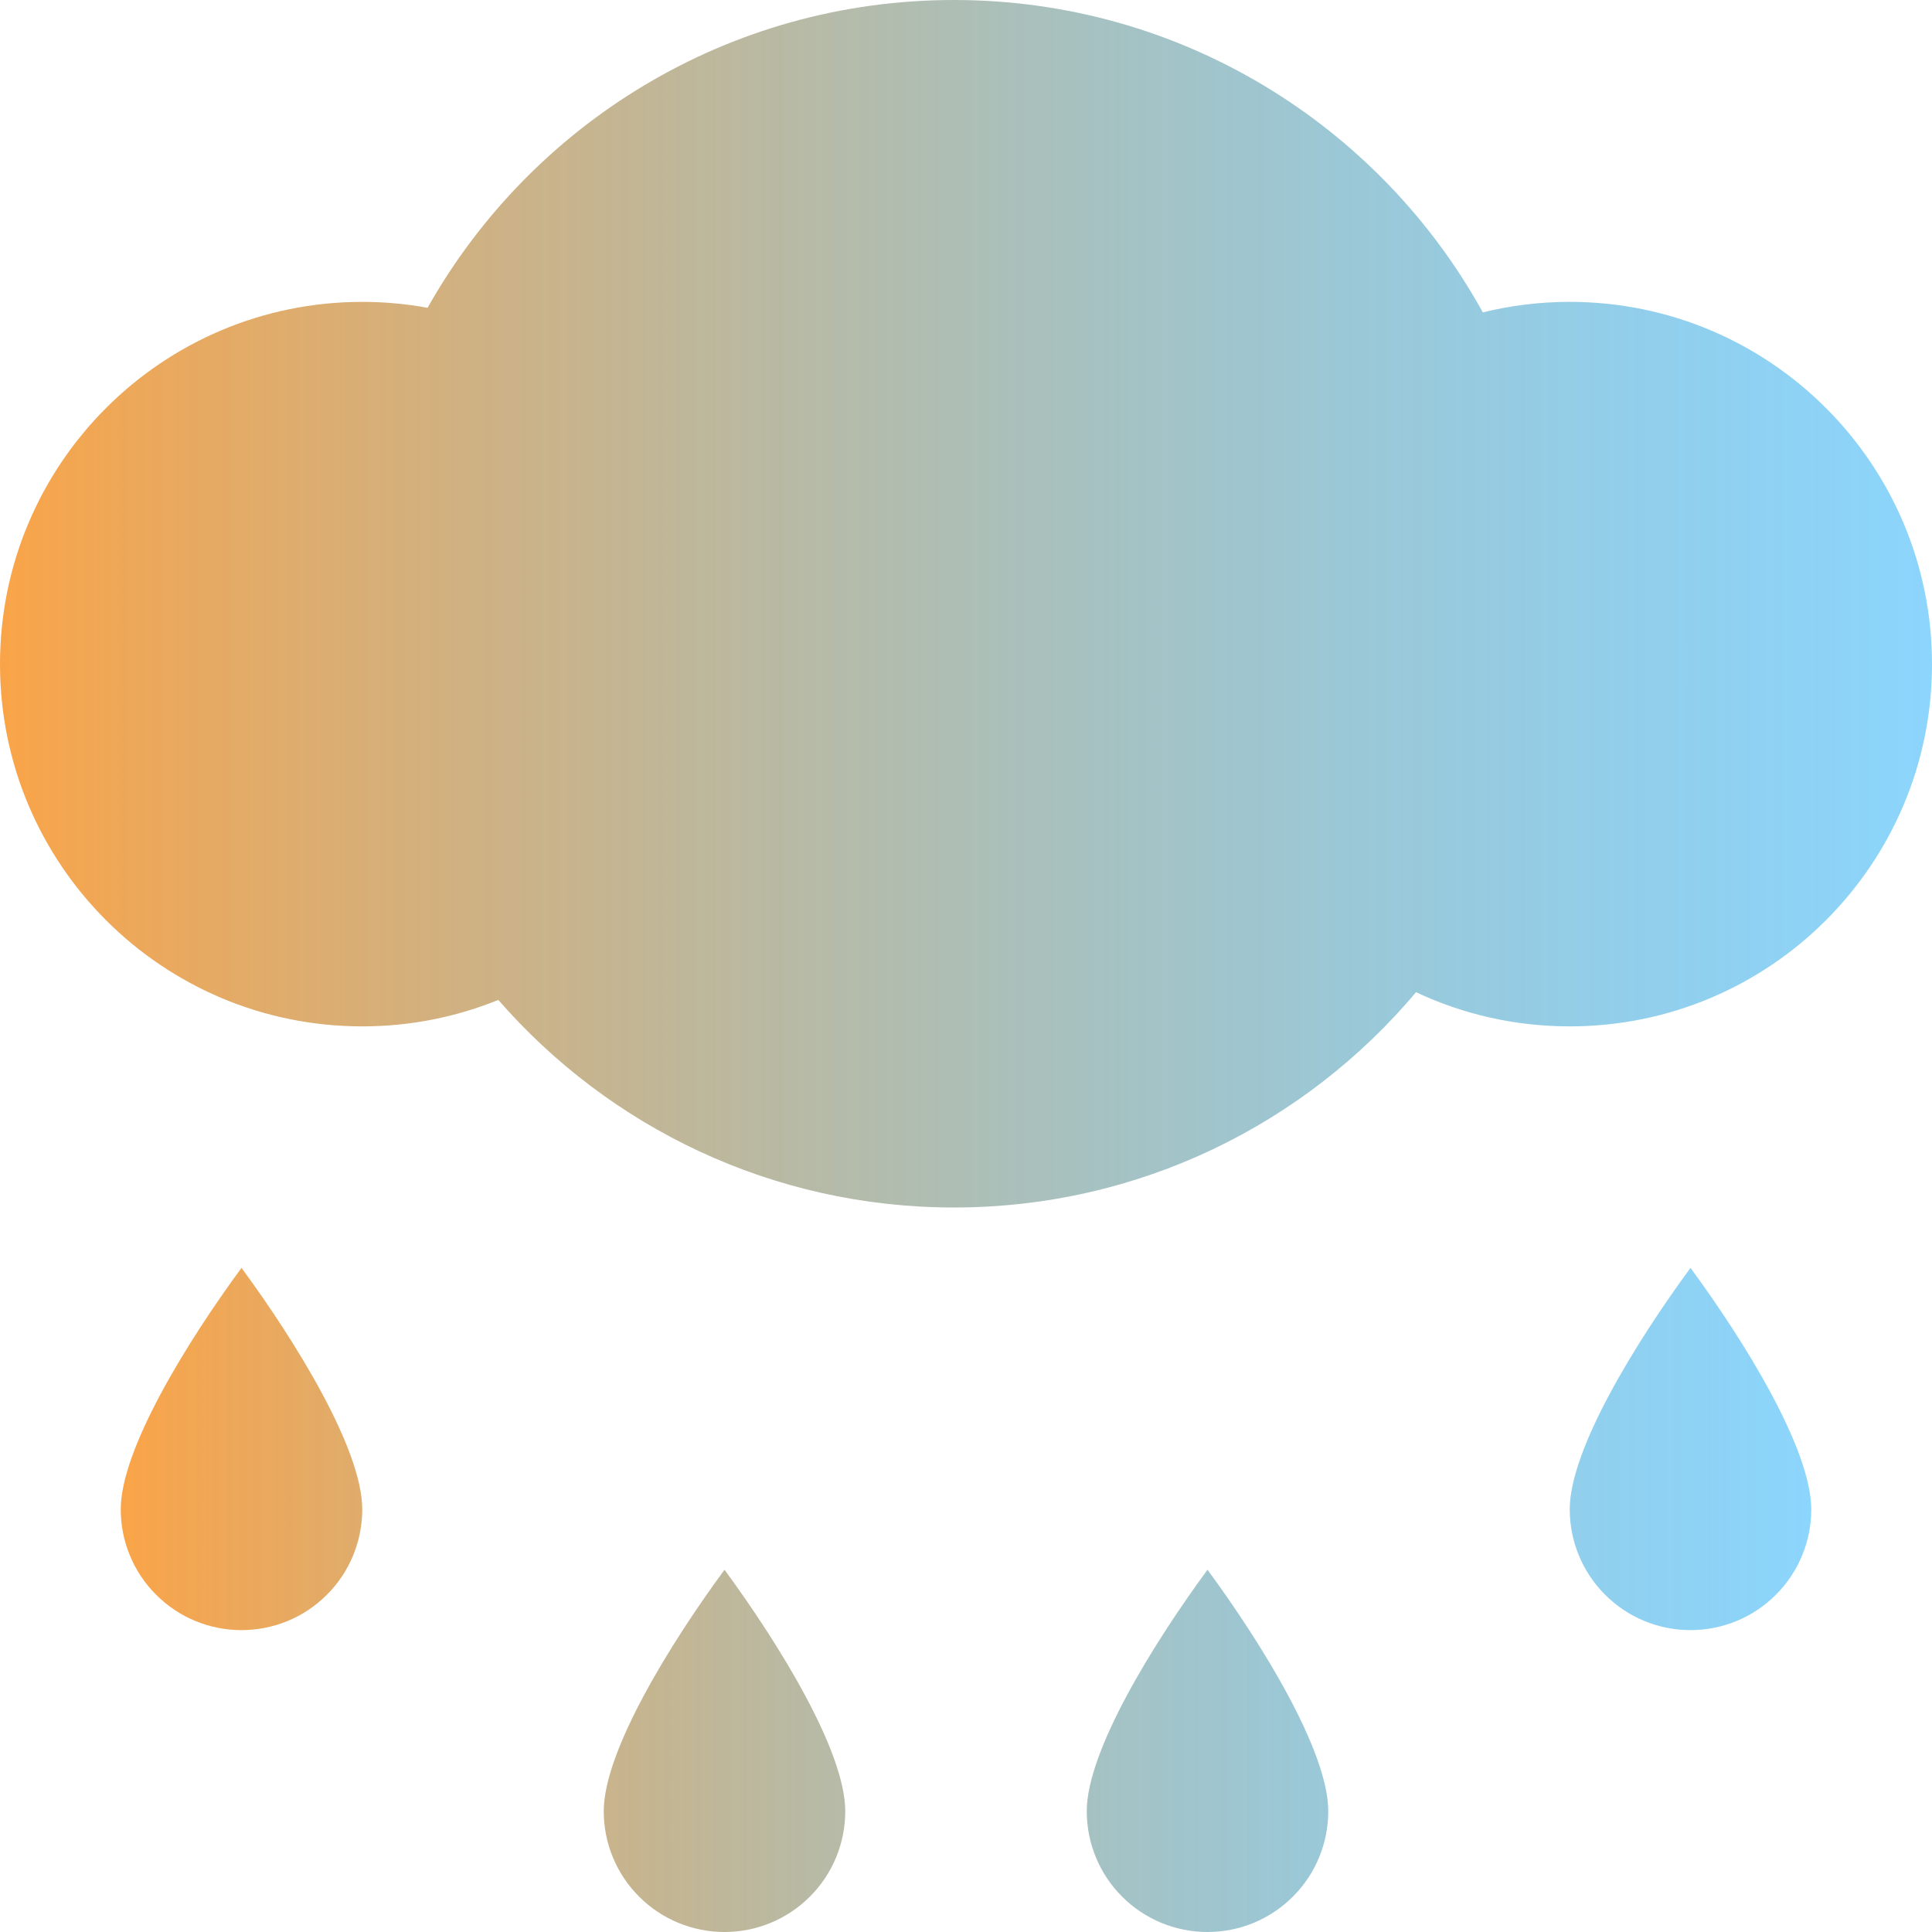
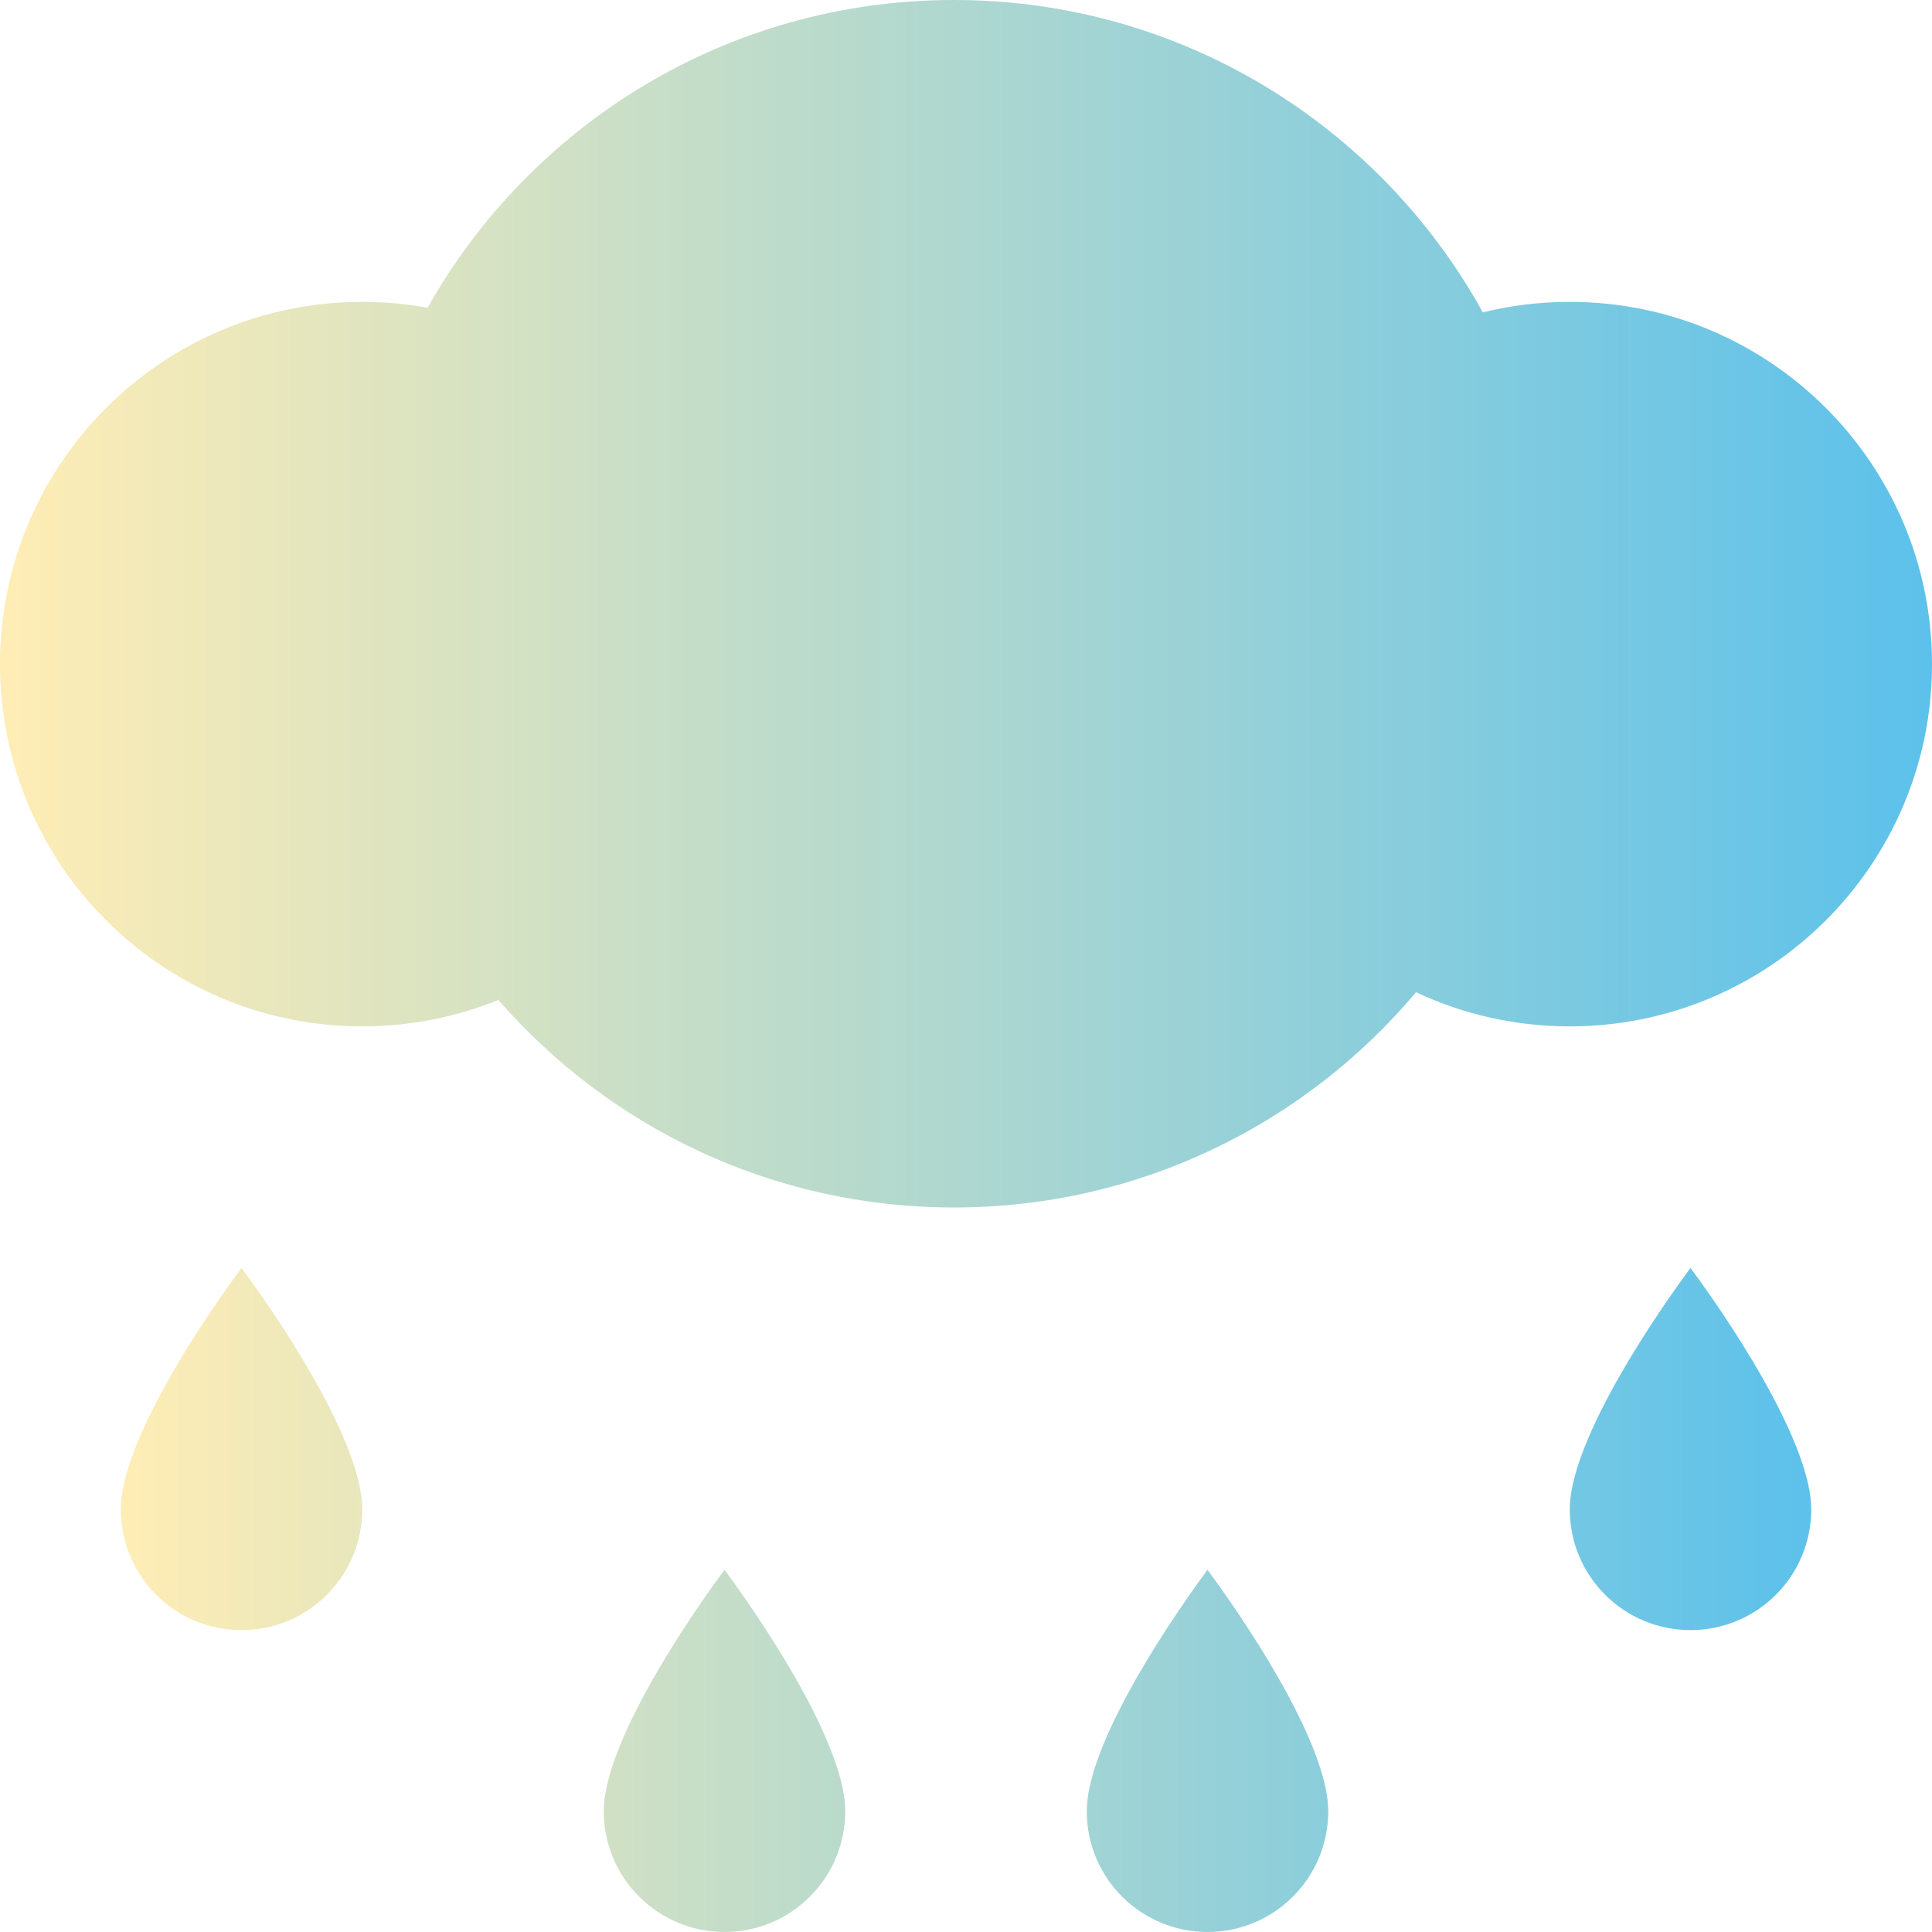
<svg xmlns="http://www.w3.org/2000/svg" width="16" height="16" viewBox="0 0 16 16" fill="none">
-   <path d="M1 12.5C1 12.765 1.105 13.02 1.293 13.207C1.48 13.395 1.735 13.5 2 13.5C2.265 13.5 2.52 13.395 2.707 13.207C2.895 13.02 3 12.765 3 12.5C3 12 2.445 11.105 2 10.5C1.555 11.105 1 12 1 12.5ZM5 15C5 15.265 5.105 15.52 5.293 15.707C5.48 15.895 5.735 16 6 16C6.265 16 6.52 15.895 6.707 15.707C6.895 15.52 7 15.265 7 15C7 14.5 6.445 13.605 6 13C5.555 13.605 5 14.5 5 15ZM9.293 15.707C9.105 15.52 9 15.265 9 15C9 14.5 9.555 13.605 10 13C10.445 13.605 11 14.5 11 15C11 15.265 10.895 15.52 10.707 15.707C10.52 15.895 10.265 16 10 16C9.735 16 9.48 15.895 9.293 15.707ZM13 12.5C13 12.765 13.105 13.02 13.293 13.207C13.48 13.395 13.735 13.5 14 13.5C14.265 13.5 14.52 13.395 14.707 13.207C14.895 13.02 15 12.765 15 12.5C15 12 14.445 11.105 14 10.5C13.555 11.105 13 12 13 12.5Z" fill-rule="evenodd" style="mix-blend-mode:normal" fill="url(#linear_fill_vkWKexJw4bwfEiZ4rFMpe)">
+   <path d="M1 12.5C1 12.765 1.105 13.02 1.293 13.207C1.48 13.395 1.735 13.5 2 13.5C2.265 13.5 2.52 13.395 2.707 13.207C2.895 13.02 3 12.765 3 12.5C3 12 2.445 11.105 2 10.5C1.555 11.105 1 12 1 12.5ZM5 15C5 15.265 5.105 15.52 5.293 15.707C5.48 15.895 5.735 16 6 16C6.265 16 6.52 15.895 6.707 15.707C6.895 15.52 7 15.265 7 15C7 14.5 6.445 13.605 6 13C5.555 13.605 5 14.5 5 15ZM9.293 15.707C9.105 15.52 9 15.265 9 15C9 14.5 9.555 13.605 10 13C10.445 13.605 11 14.5 11 15C11 15.265 10.895 15.52 10.707 15.707C10.52 15.895 10.265 16 10 16C9.735 16 9.48 15.895 9.293 15.707ZM13 12.5C13 12.765 13.105 13.02 13.293 13.207C13.48 13.395 13.735 13.5 14 13.5C14.265 13.5 14.52 13.395 14.707 13.207C14.895 13.02 15 12.765 15 12.5C15 12 14.445 11.105 14 10.5C13.555 11.105 13 12 13 12.5Z" fill-rule="evenodd" fill="url(#linear_fill_vkWKexJw4bwfEiZ4rFMpe)">
</path>
-   <path d="M11.727 8.217C10.81 9.307 9.436 10 7.9 10C6.394 10 5.044 9.334 4.127 8.281C3.779 8.422 3.399 8.5 3 8.5C1.343 8.5 0 7.157 0 5.5C0 3.843 1.343 2.5 3 2.5C3.185 2.5 3.366 2.517 3.541 2.549C4.398 1.027 6.029 0 7.9 0C9.786 0 11.429 1.045 12.28 2.587C12.511 2.53 12.752 2.5 13 2.5C14.657 2.5 16 3.843 16 5.5C16 7.157 14.657 8.5 13 8.5C12.545 8.5 12.114 8.399 11.727 8.217Z" style="mix-blend-mode:normal" fill="url(#linear_fill_scu-cKFTfF_BseNvVUxvR)">
+   <path d="M11.727 8.217C10.81 9.307 9.436 10 7.9 10C6.394 10 5.044 9.334 4.127 8.281C3.779 8.422 3.399 8.5 3 8.5C1.343 8.5 0 7.157 0 5.5C0 3.843 1.343 2.5 3 2.5C3.185 2.5 3.366 2.517 3.541 2.549C4.398 1.027 6.029 0 7.9 0C9.786 0 11.429 1.045 12.28 2.587C12.511 2.53 12.752 2.5 13 2.5C14.657 2.5 16 3.843 16 5.5C16 7.157 14.657 8.5 13 8.5C12.545 8.5 12.114 8.399 11.727 8.217Z" fill="url(#linear_fill_scu-cKFTfF_BseNvVUxvR)">
</path>
  <defs>
    <linearGradient id="linear_fill_vkWKexJw4bwfEiZ4rFMpe" x1="1" y1="13.25" x2="15" y2="13.25" gradientUnits="userSpaceOnUse">
-       <stop offset="0" stop-color="#FAA448" />
-       <stop offset="1" stop-color="#32B4FA" stop-opacity="0.56" />
+       <stop offset="0" stop-color="#FFEDB5" />
+       <stop offset="1" stop-color="#5CC1EB" />
    </linearGradient>
    <linearGradient id="linear_fill_scu-cKFTfF_BseNvVUxvR" x1="0" y1="5" x2="16" y2="5" gradientUnits="userSpaceOnUse">
-       <stop offset="0" stop-color="#FAA448" />
-       <stop offset="1" stop-color="#32B4FA" stop-opacity="0.56" />
+       <stop offset="0" stop-color="#FFEDB5" />
+       <stop offset="1" stop-color="#5CC1EB" />
    </linearGradient>
  </defs>
</svg>
